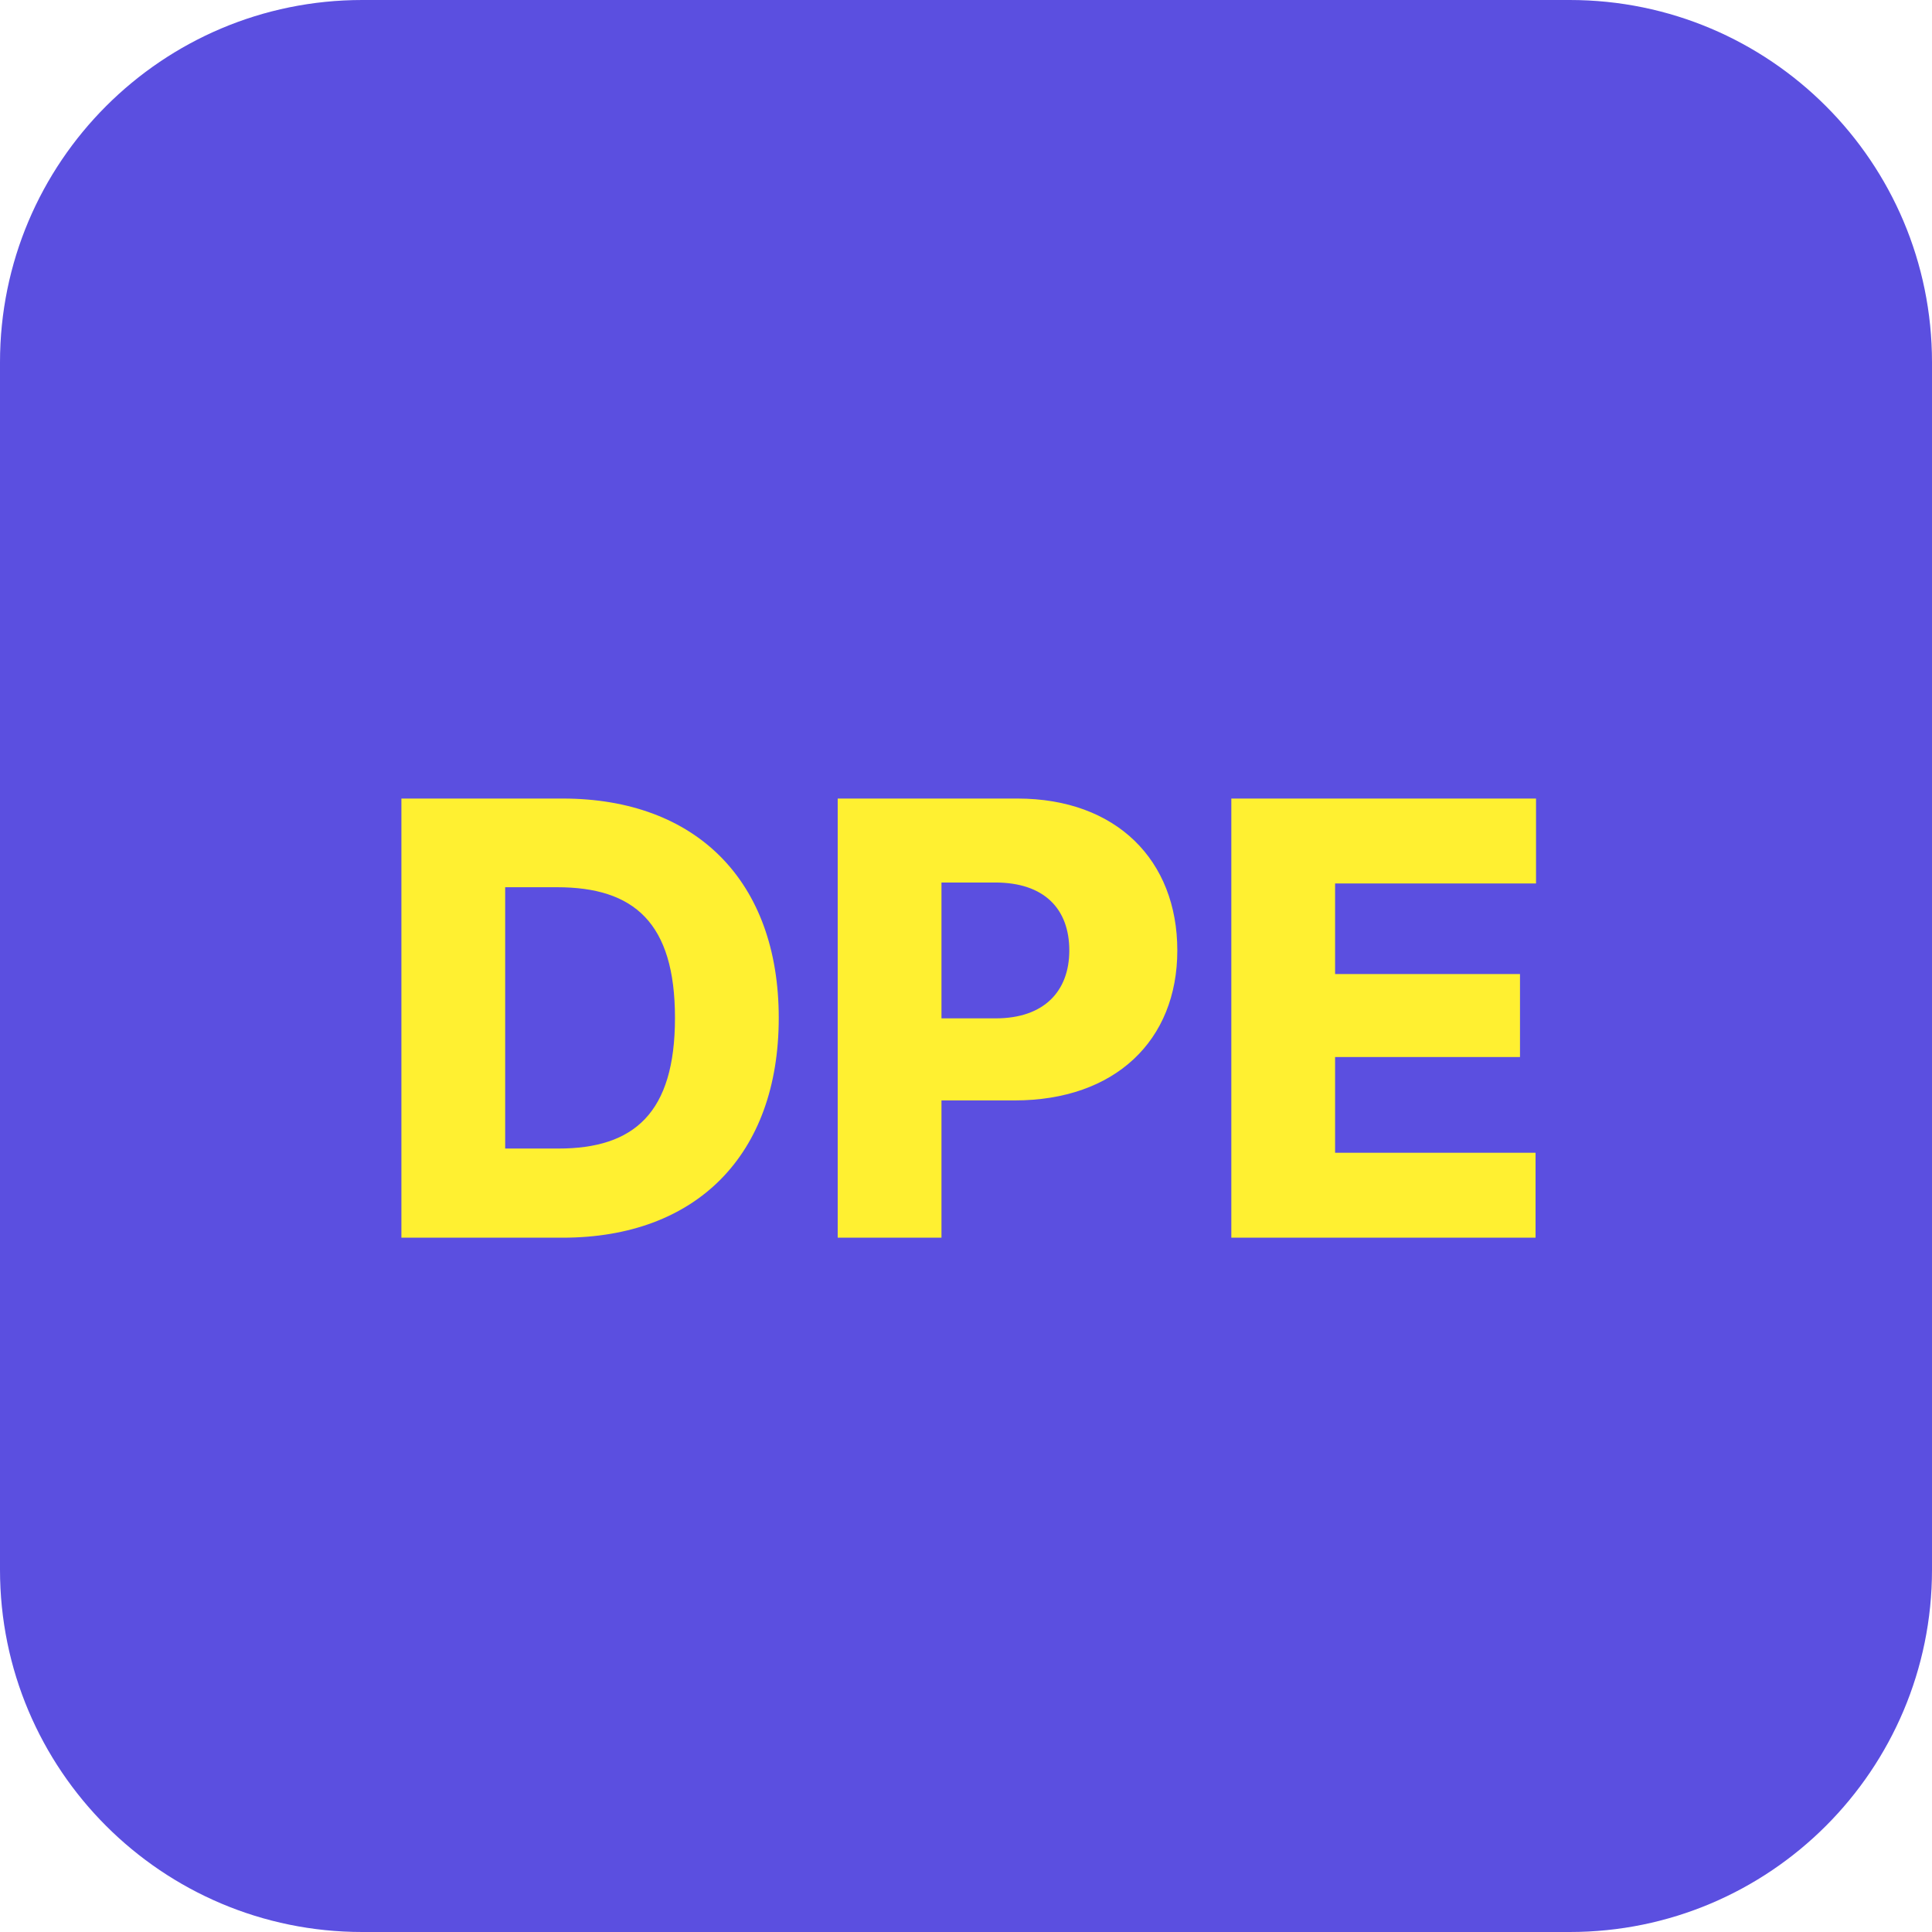
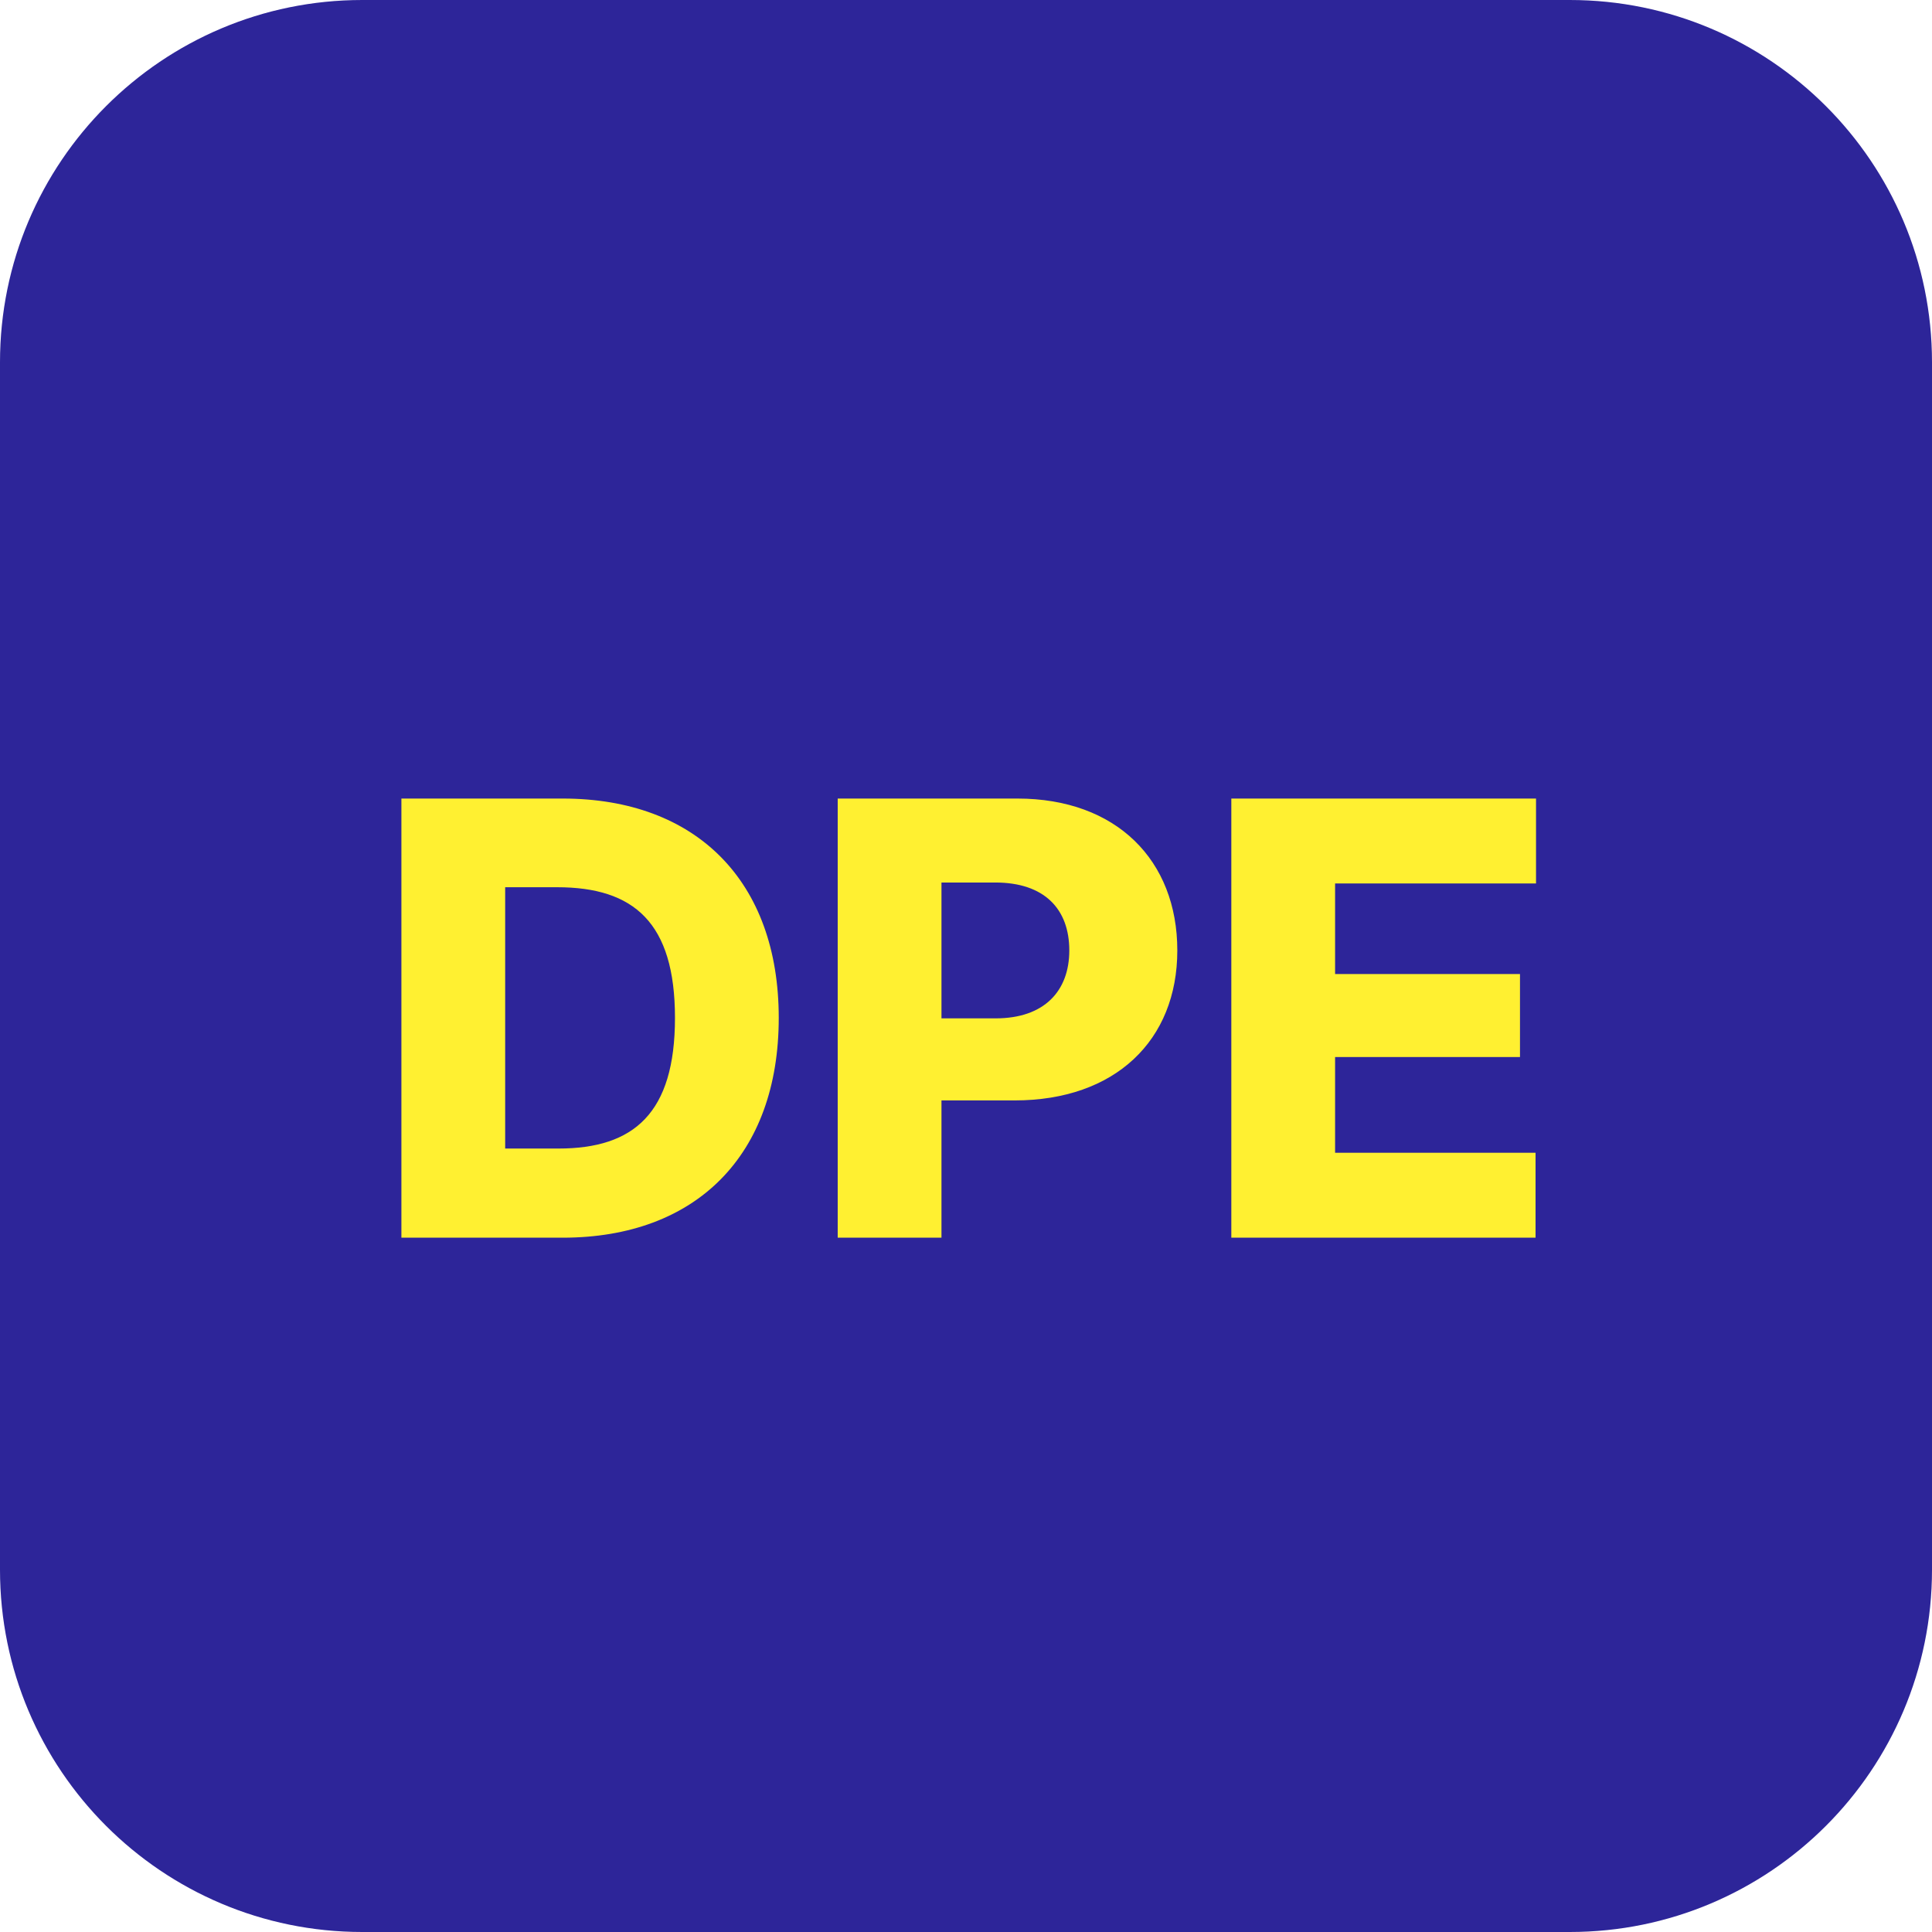
<svg xmlns="http://www.w3.org/2000/svg" viewBox="0 0 64 64">
-   <rect width="64" height="64" rx="12" fill="#5B4FE0" />
+   <rect width="64" height="64" rx="12" fill="#2D2599" />
  <text x="32" y="41" font-family="system-ui, -apple-system, sans-serif" font-size="20" font-weight="800" fill="#FFF031" text-anchor="middle">DPE</text>
</svg>
